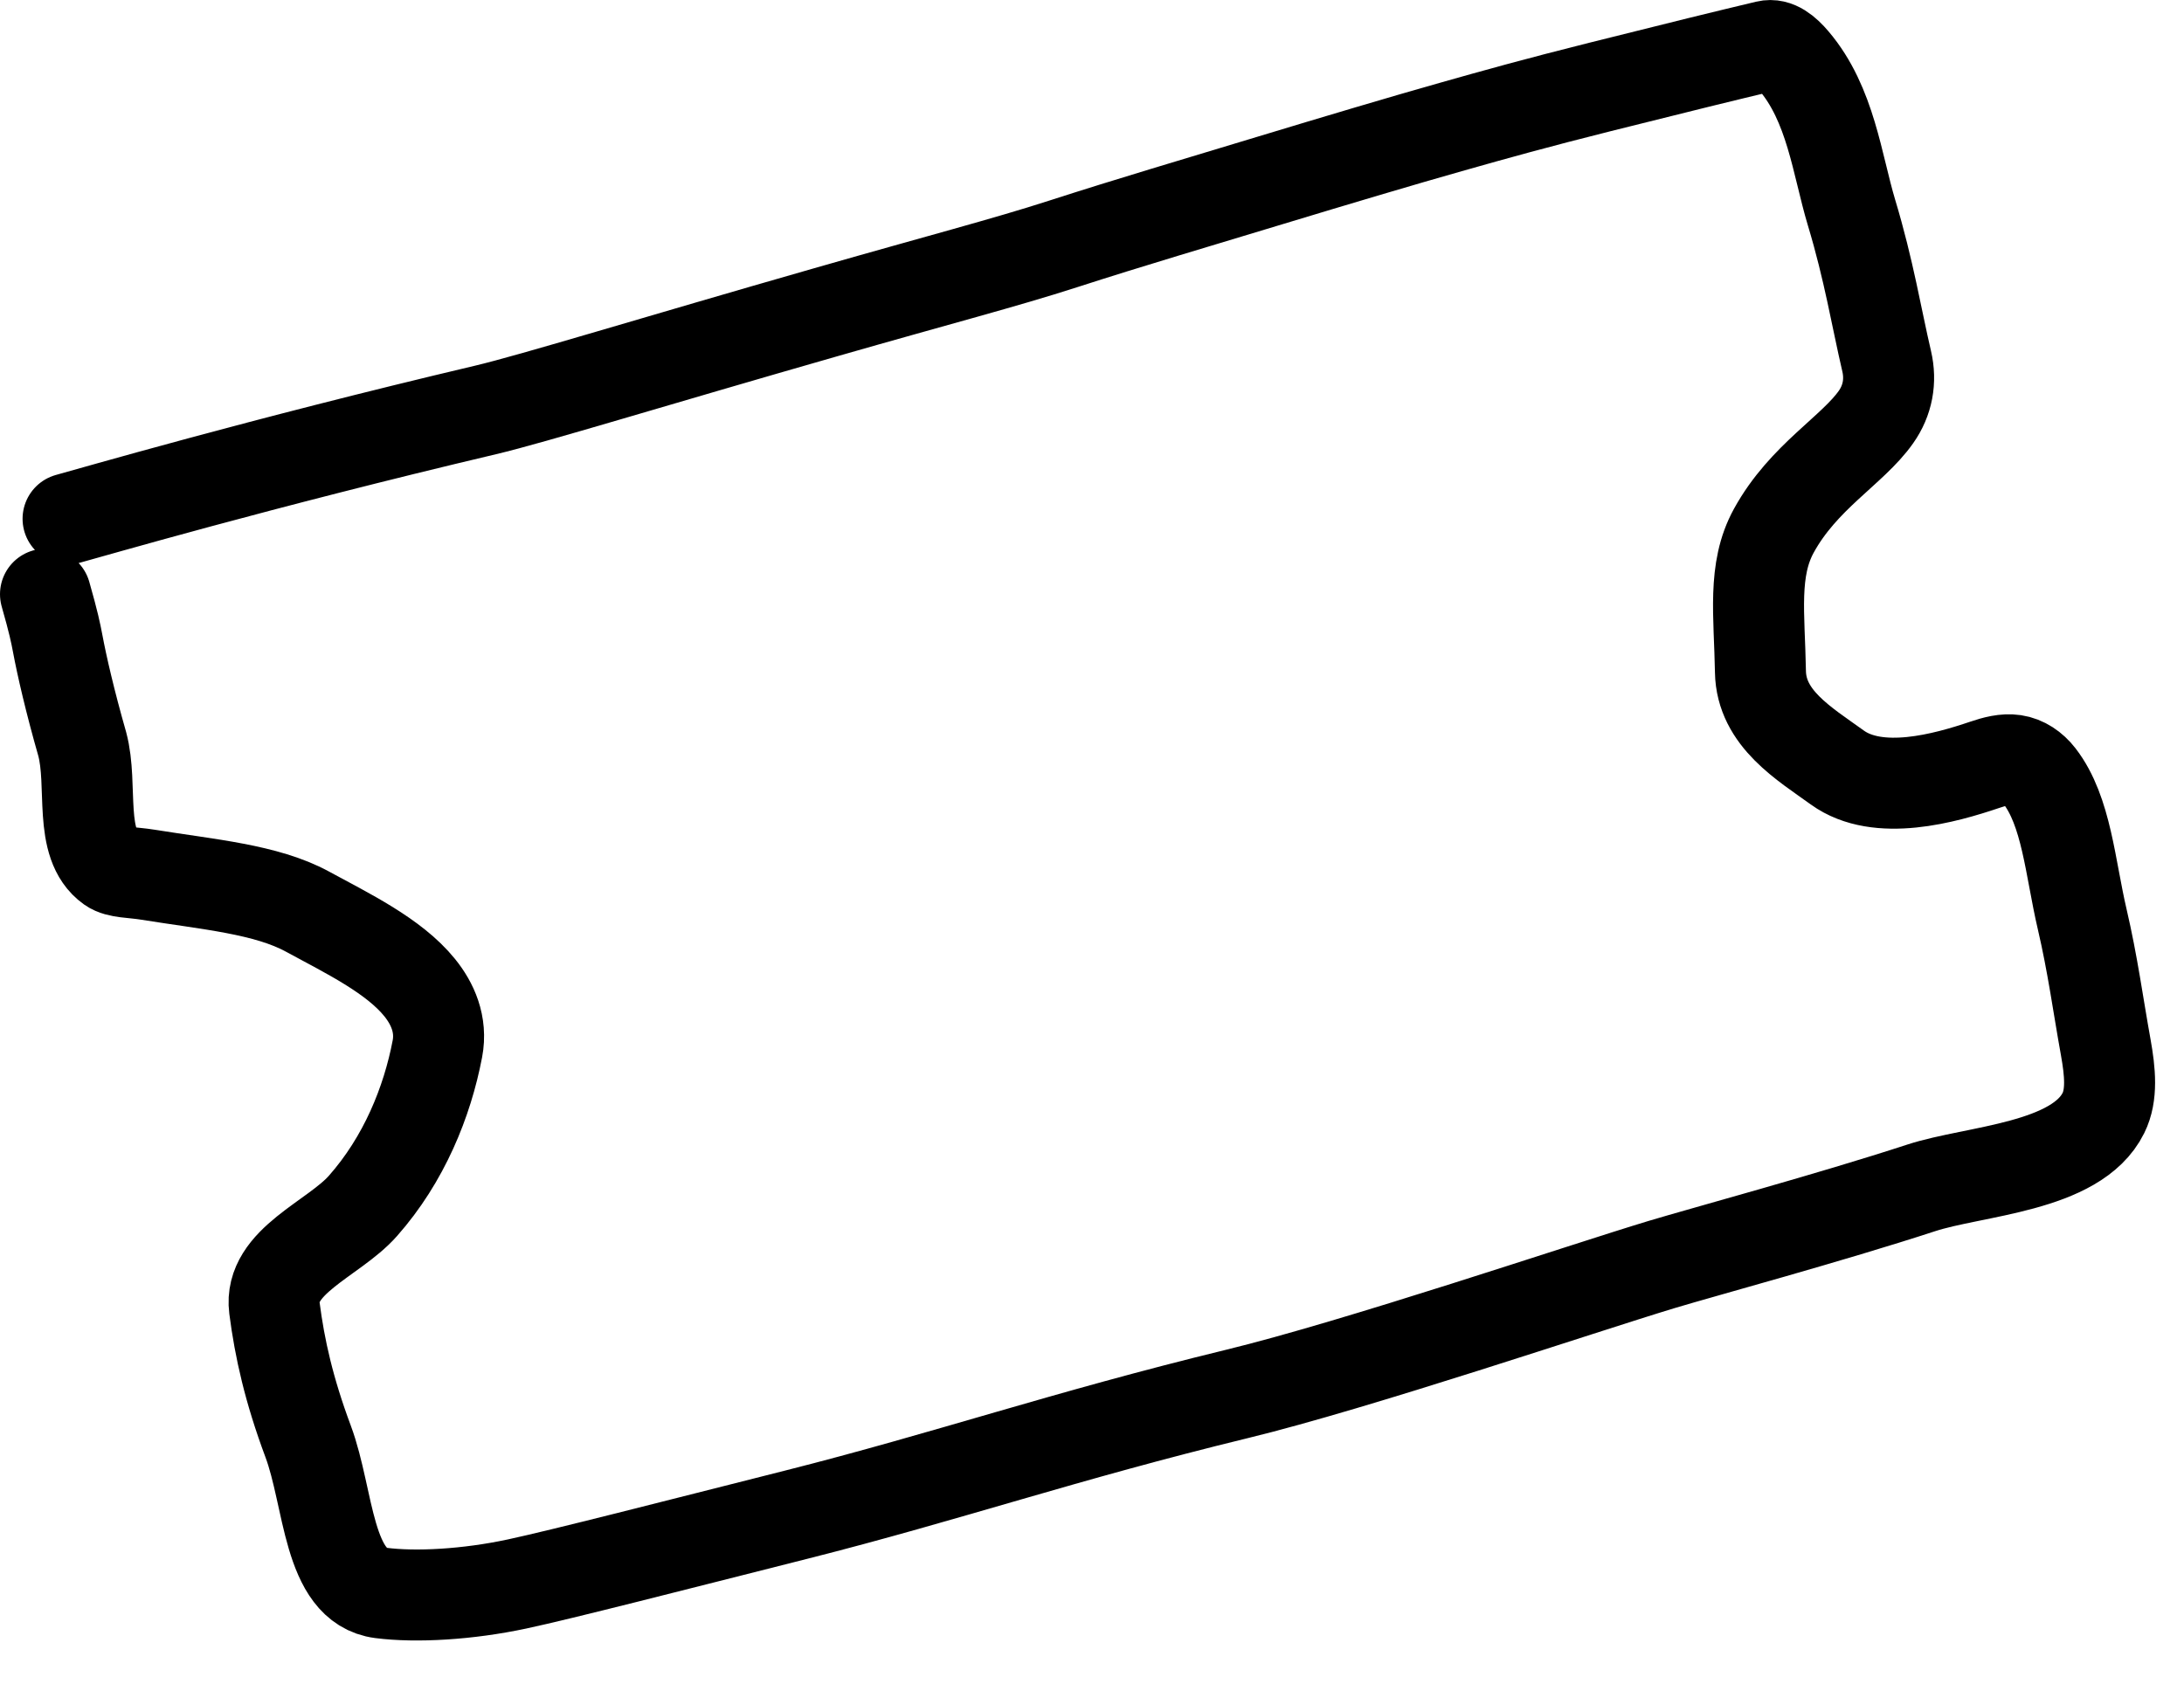
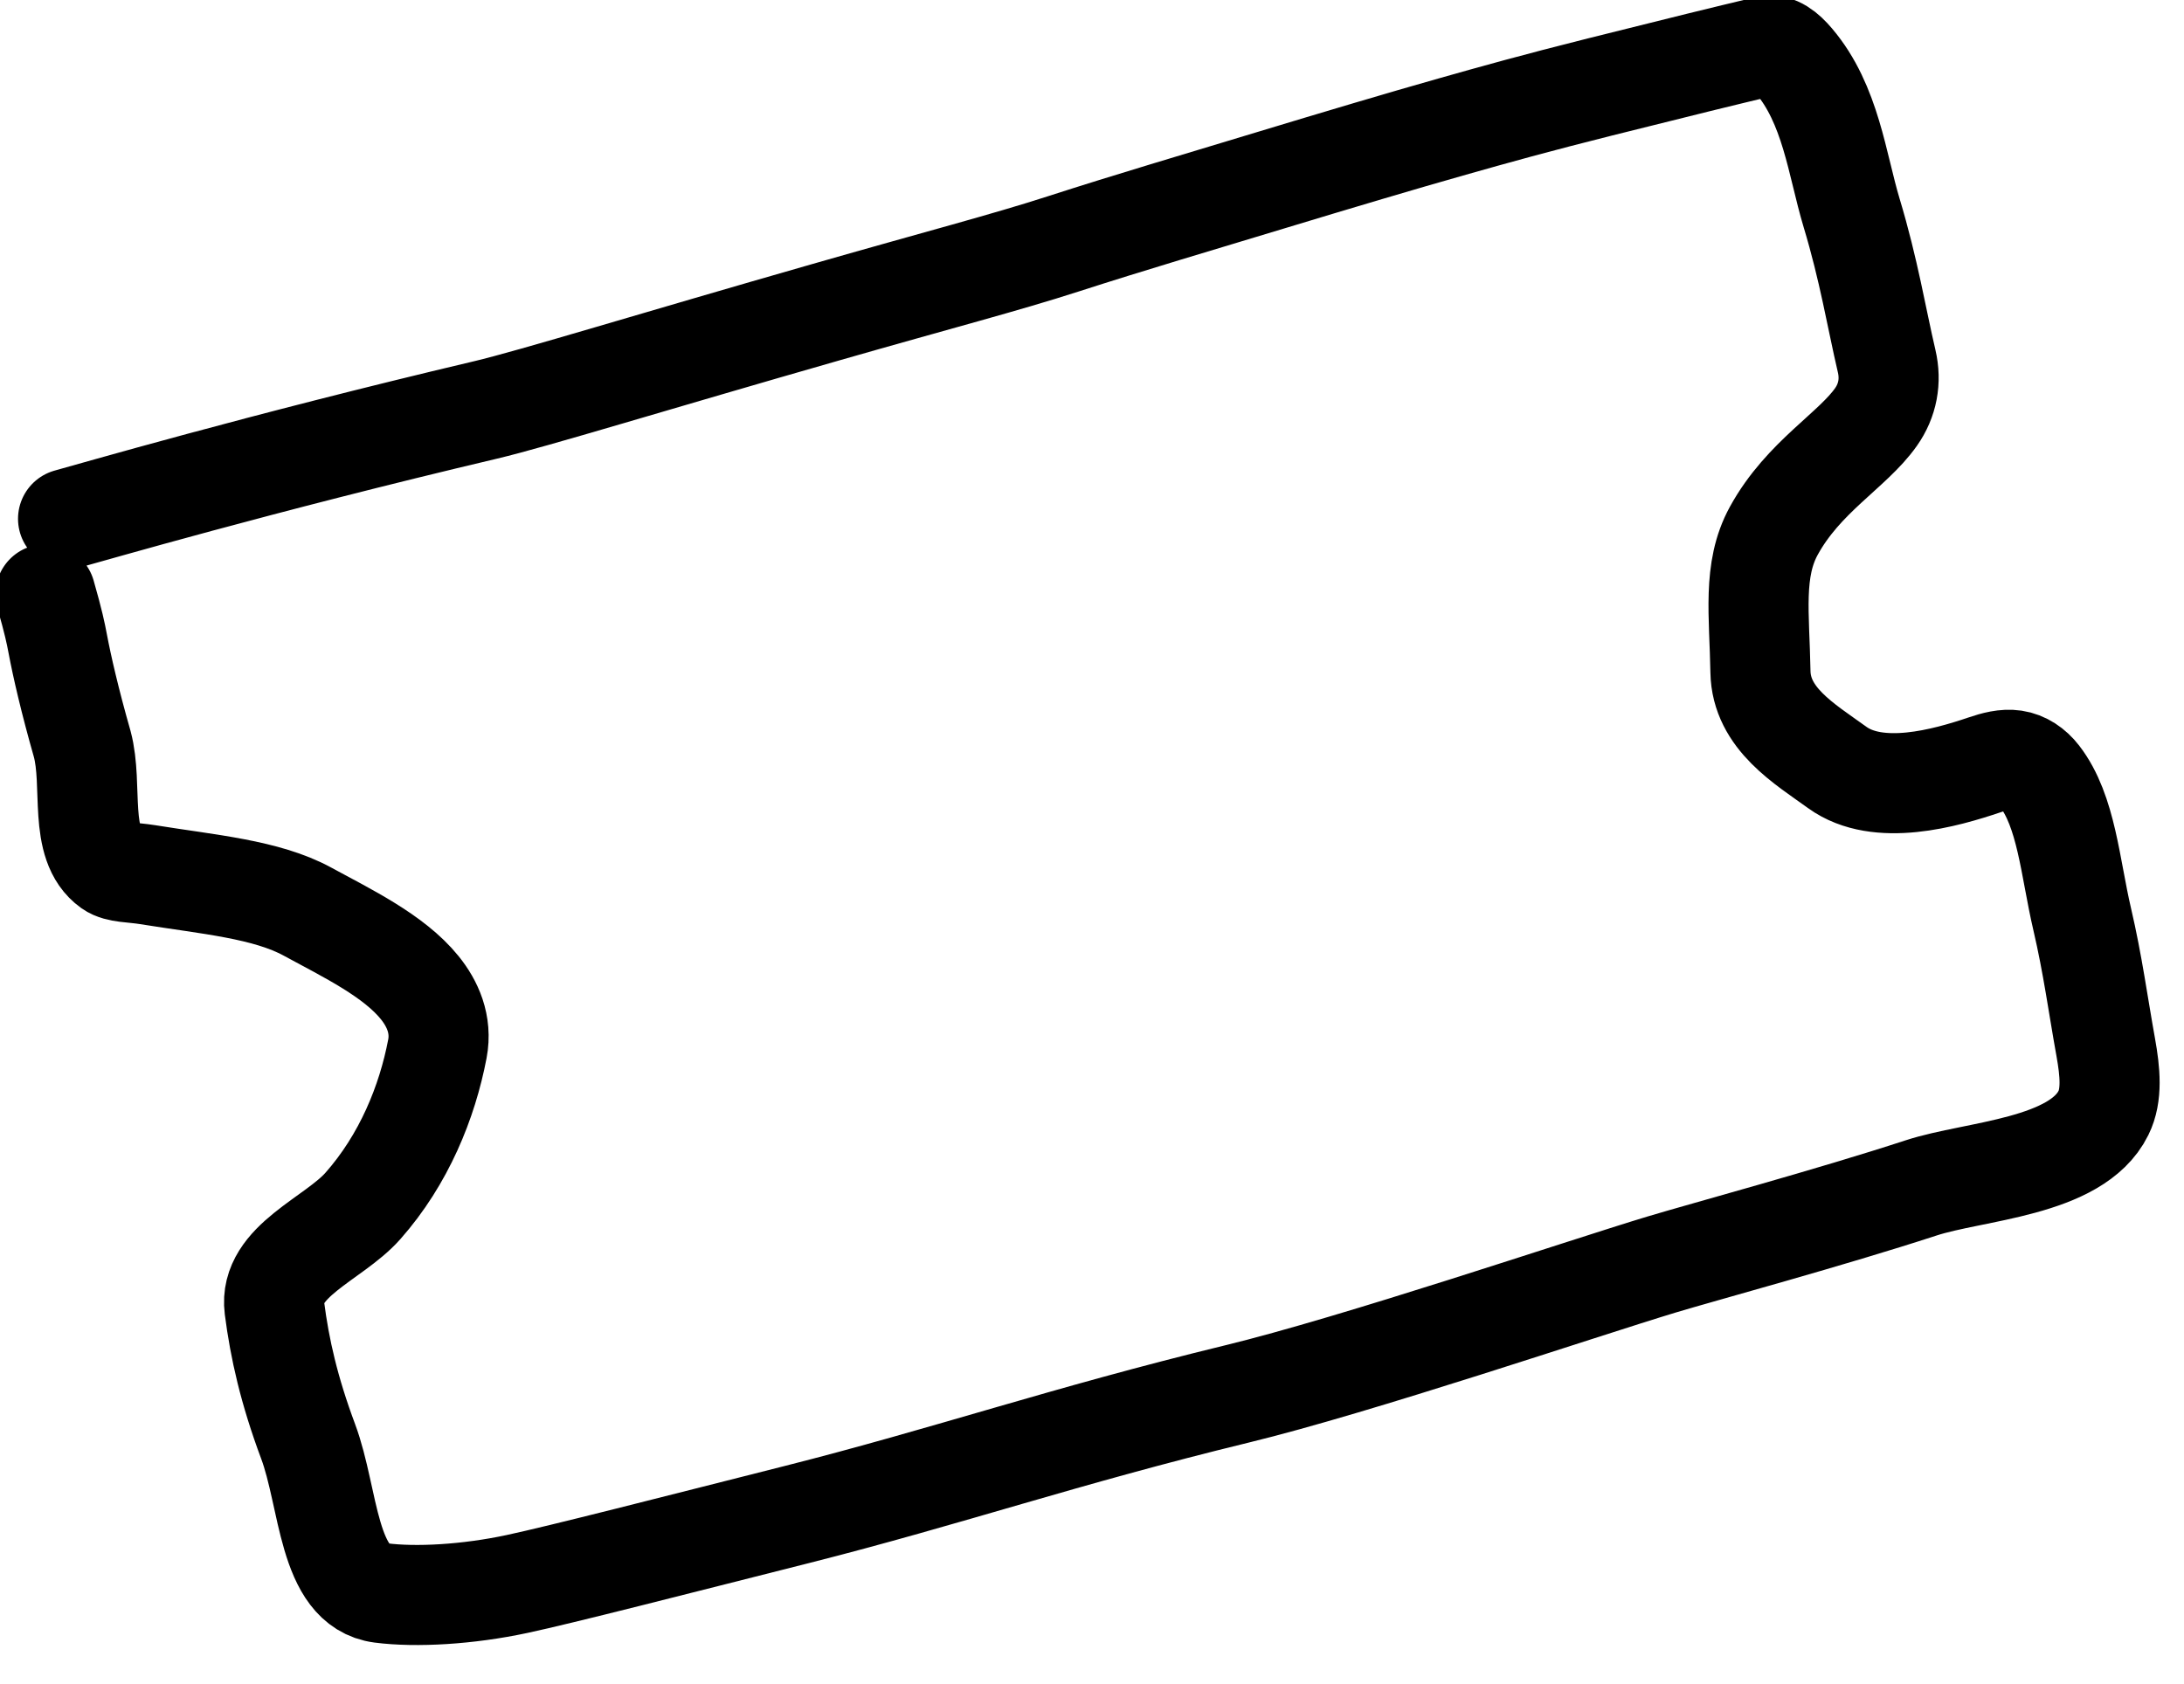
<svg xmlns="http://www.w3.org/2000/svg" width="48" height="37" viewBox="0 0 48 37" fill="none">
-   <path d="M1.496 11.404C1.972 11.276 5.686 10.189 10.673 9.011C11.728 8.761 14.372 7.945 18.168 6.858C20.637 6.15 22.093 5.773 23.359 5.364C24.87 4.876 26.315 4.452 27.902 3.97C29.424 3.509 30.792 3.101 31.92 2.782C32.844 2.52 33.748 2.267 35.167 1.911C36.983 1.455 37.889 1.234 38.828 1.01C39.044 0.958 39.247 1.127 39.425 1.337C40.239 2.293 40.375 3.617 40.694 4.677C41.075 5.939 41.242 6.985 41.465 7.939C41.567 8.377 41.487 8.802 41.231 9.166C40.712 9.904 39.637 10.479 38.985 11.667C38.513 12.527 38.67 13.514 38.691 14.763C38.708 15.795 39.661 16.351 40.38 16.871C41.28 17.522 42.755 17.105 43.618 16.813C43.838 16.738 44.059 16.679 44.271 16.71C44.482 16.741 44.679 16.872 44.824 17.06C45.421 17.832 45.498 19.075 45.763 20.208C45.994 21.196 46.114 22.103 46.28 23.021C46.378 23.566 46.424 24.073 46.23 24.464C45.636 25.668 43.394 25.73 42.224 26.112C40.214 26.769 37.447 27.517 36.514 27.798C34.786 28.32 29.831 29.999 27.18 30.643C23.377 31.569 20.838 32.451 17.506 33.294C14.839 33.968 12.338 34.611 11.364 34.819C10.28 35.051 9.143 35.115 8.373 35.016C7.195 34.865 7.239 32.934 6.771 31.682C6.353 30.561 6.147 29.65 6.032 28.755C5.9 27.725 7.333 27.236 7.975 26.51C8.879 25.488 9.39 24.226 9.613 23.055C9.716 22.515 9.503 22.055 9.224 21.71C8.657 21.008 7.631 20.514 6.754 20.037C5.851 19.546 4.577 19.442 3.246 19.227C2.907 19.172 2.595 19.187 2.425 19.066C1.71 18.556 2.053 17.271 1.807 16.354C1.538 15.414 1.359 14.632 1.269 14.151C1.224 13.915 1.18 13.693 1 13.062" stroke-width="2" stroke-linecap="round" stroke-linejoin="round" stroke="black" />
+   <path d="M1.496 11.404C1.972 11.276 5.686 10.189 10.673 9.011C11.728 8.761 14.372 7.945 18.168 6.858C20.637 6.15 22.093 5.773 23.359 5.364C24.87 4.876 26.315 4.452 27.902 3.97C29.424 3.509 30.792 3.101 31.92 2.782C32.844 2.52 33.748 2.267 35.167 1.911C36.983 1.455 37.889 1.234 38.828 1.01C39.044 0.958 39.247 1.127 39.425 1.337C40.239 2.293 40.375 3.617 40.694 4.677C41.075 5.939 41.242 6.985 41.465 7.939C41.567 8.377 41.487 8.802 41.231 9.166C40.712 9.904 39.637 10.479 38.985 11.667C38.513 12.527 38.67 13.514 38.691 14.763C38.708 15.795 39.661 16.351 40.38 16.871C41.28 17.522 42.755 17.105 43.618 16.813C43.838 16.738 44.059 16.679 44.271 16.71C44.482 16.741 44.679 16.872 44.824 17.06C45.421 17.832 45.498 19.075 45.763 20.208C45.994 21.196 46.114 22.103 46.28 23.021C46.378 23.566 46.424 24.073 46.23 24.464C45.636 25.668 43.394 25.73 42.224 26.112C40.214 26.769 37.447 27.517 36.514 27.798C34.786 28.32 29.831 29.999 27.18 30.643C23.377 31.569 20.838 32.451 17.506 33.294C14.839 33.968 12.338 34.611 11.364 34.819C10.28 35.051 9.143 35.115 8.373 35.016C7.195 34.865 7.239 32.934 6.771 31.682C6.353 30.561 6.147 29.65 6.032 28.755C5.9 27.725 7.333 27.236 7.975 26.51C8.879 25.488 9.39 24.226 9.613 23.055C9.716 22.515 9.503 22.055 9.224 21.71C8.657 21.008 7.631 20.514 6.754 20.037C5.851 19.546 4.577 19.442 3.246 19.227C2.907 19.172 2.595 19.187 2.425 19.066C1.71 18.556 2.053 17.271 1.807 16.354C1.538 15.414 1.359 14.632 1.269 14.151C1.224 13.915 1.18 13.693 1 13.062" stroke-width="2.2" stroke-linecap="round" stroke-linejoin="round" stroke="black" />
</svg>
